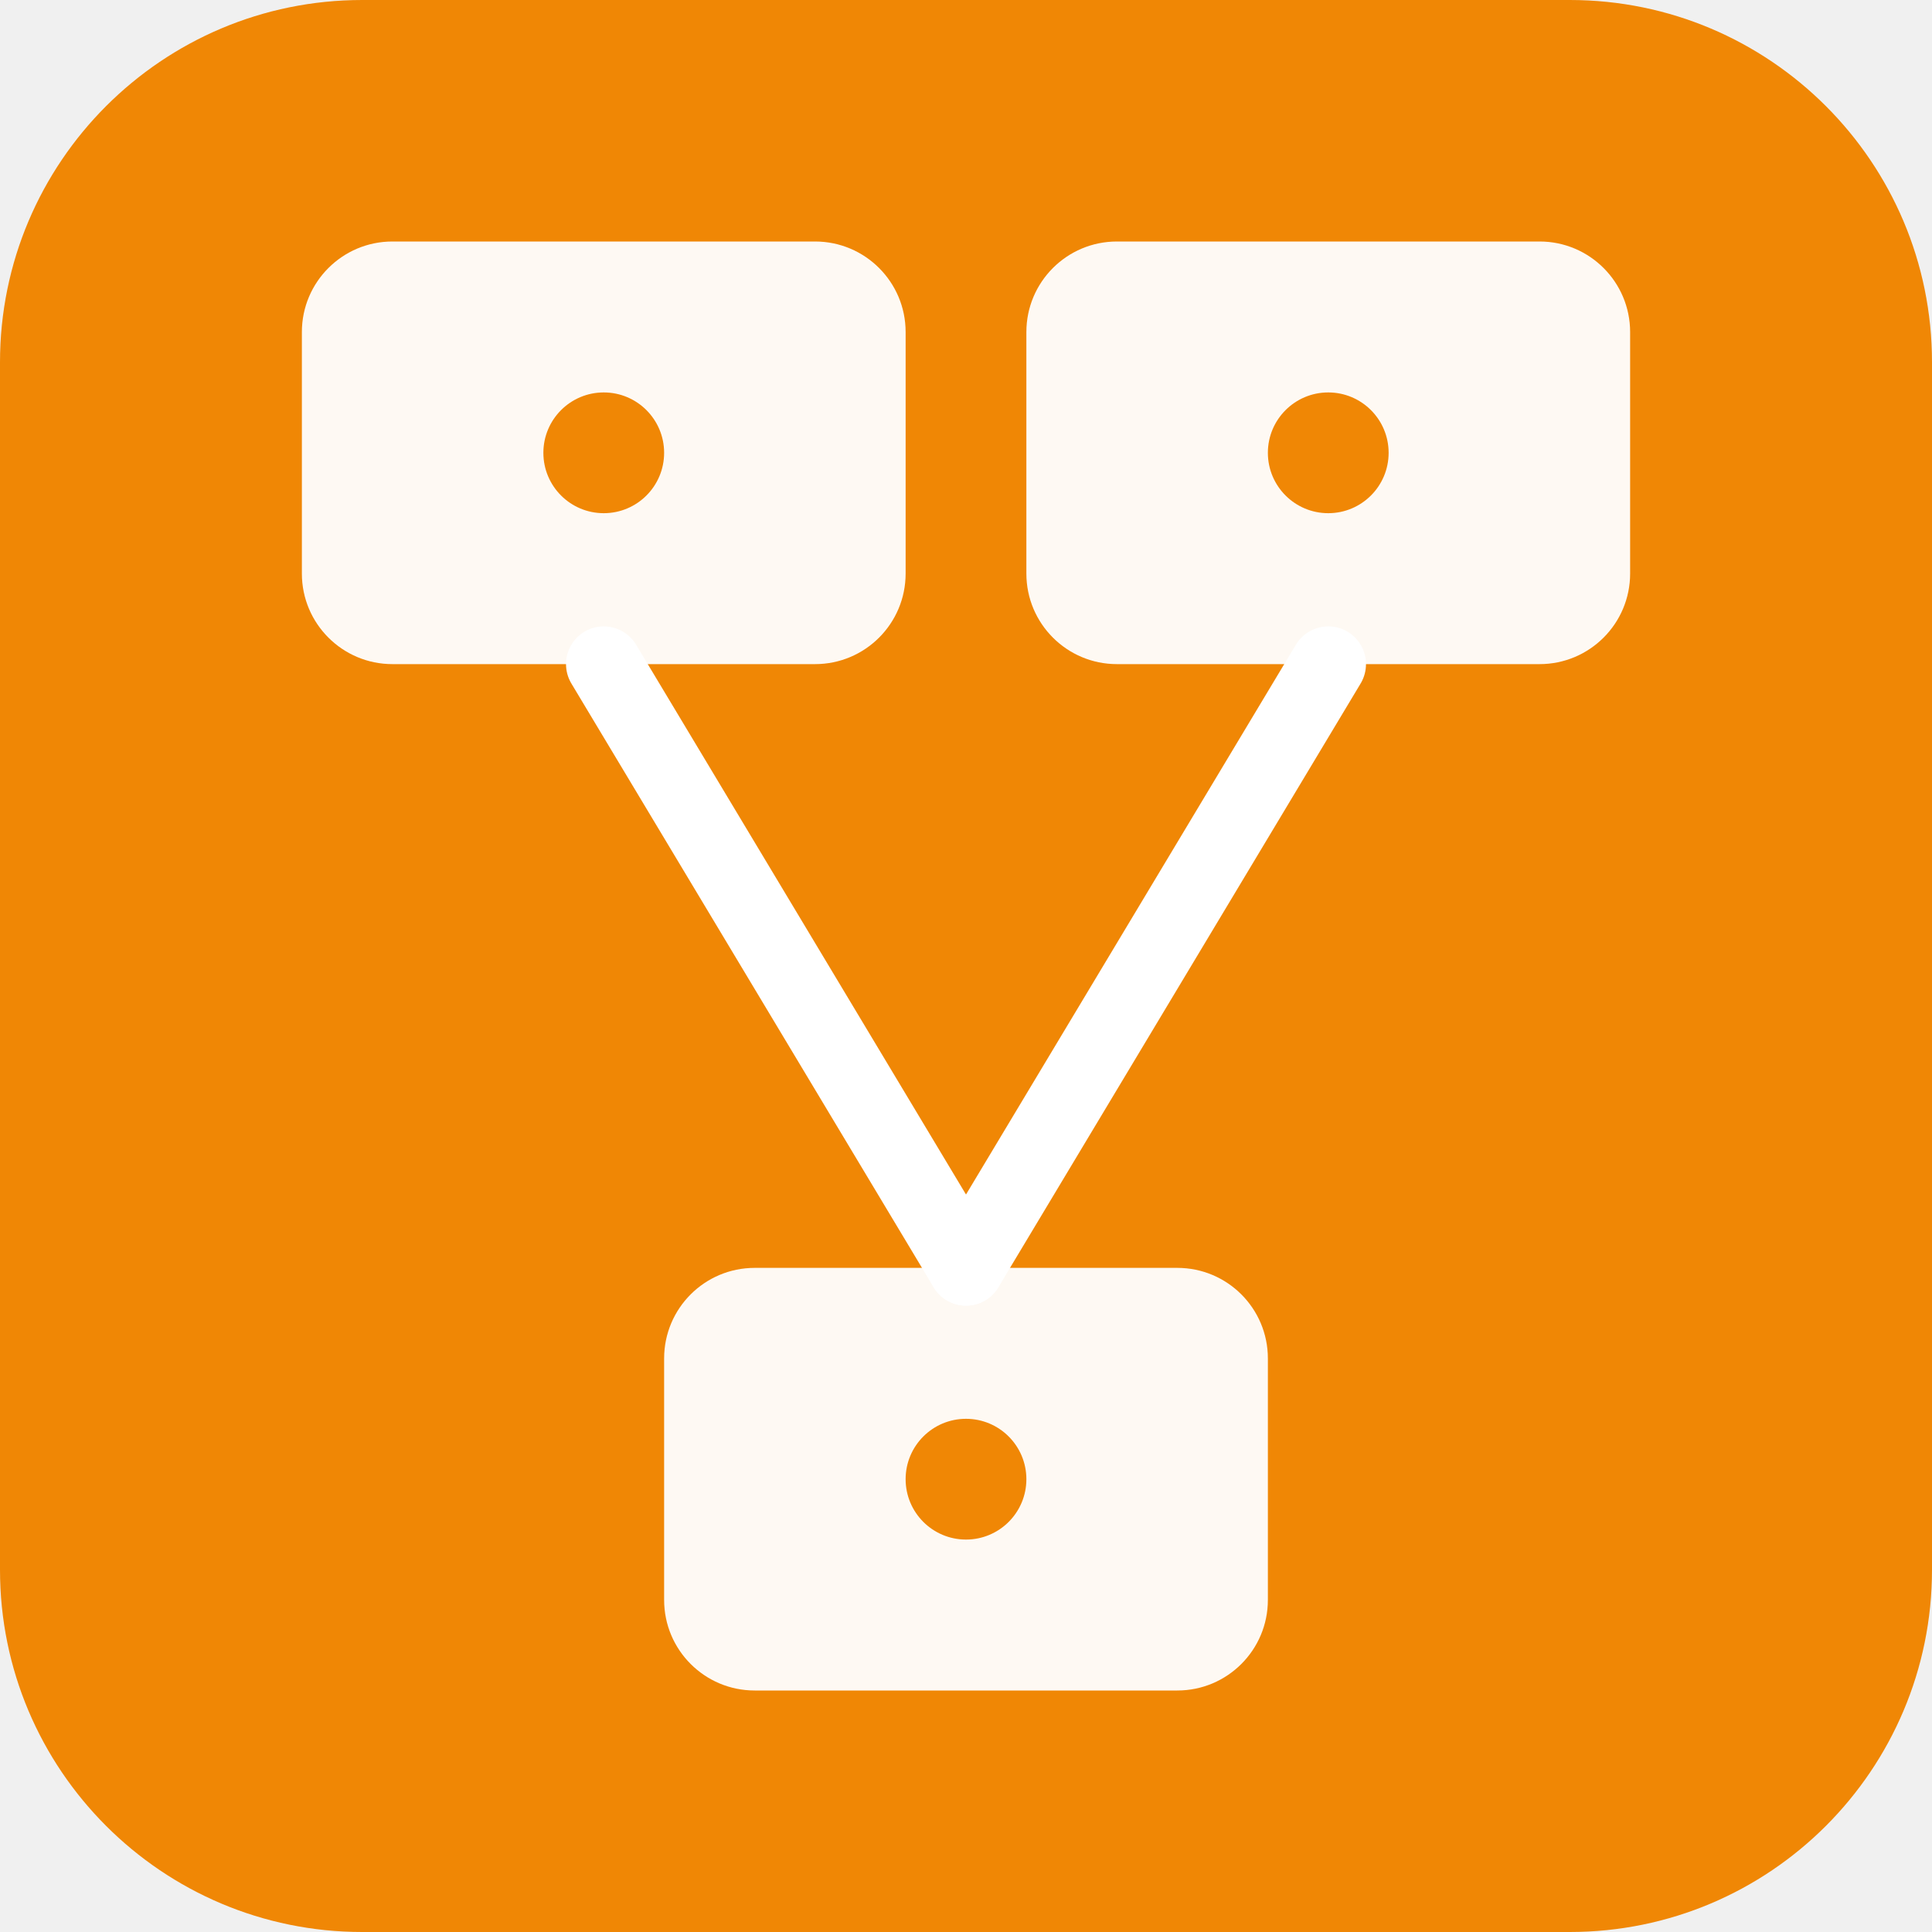
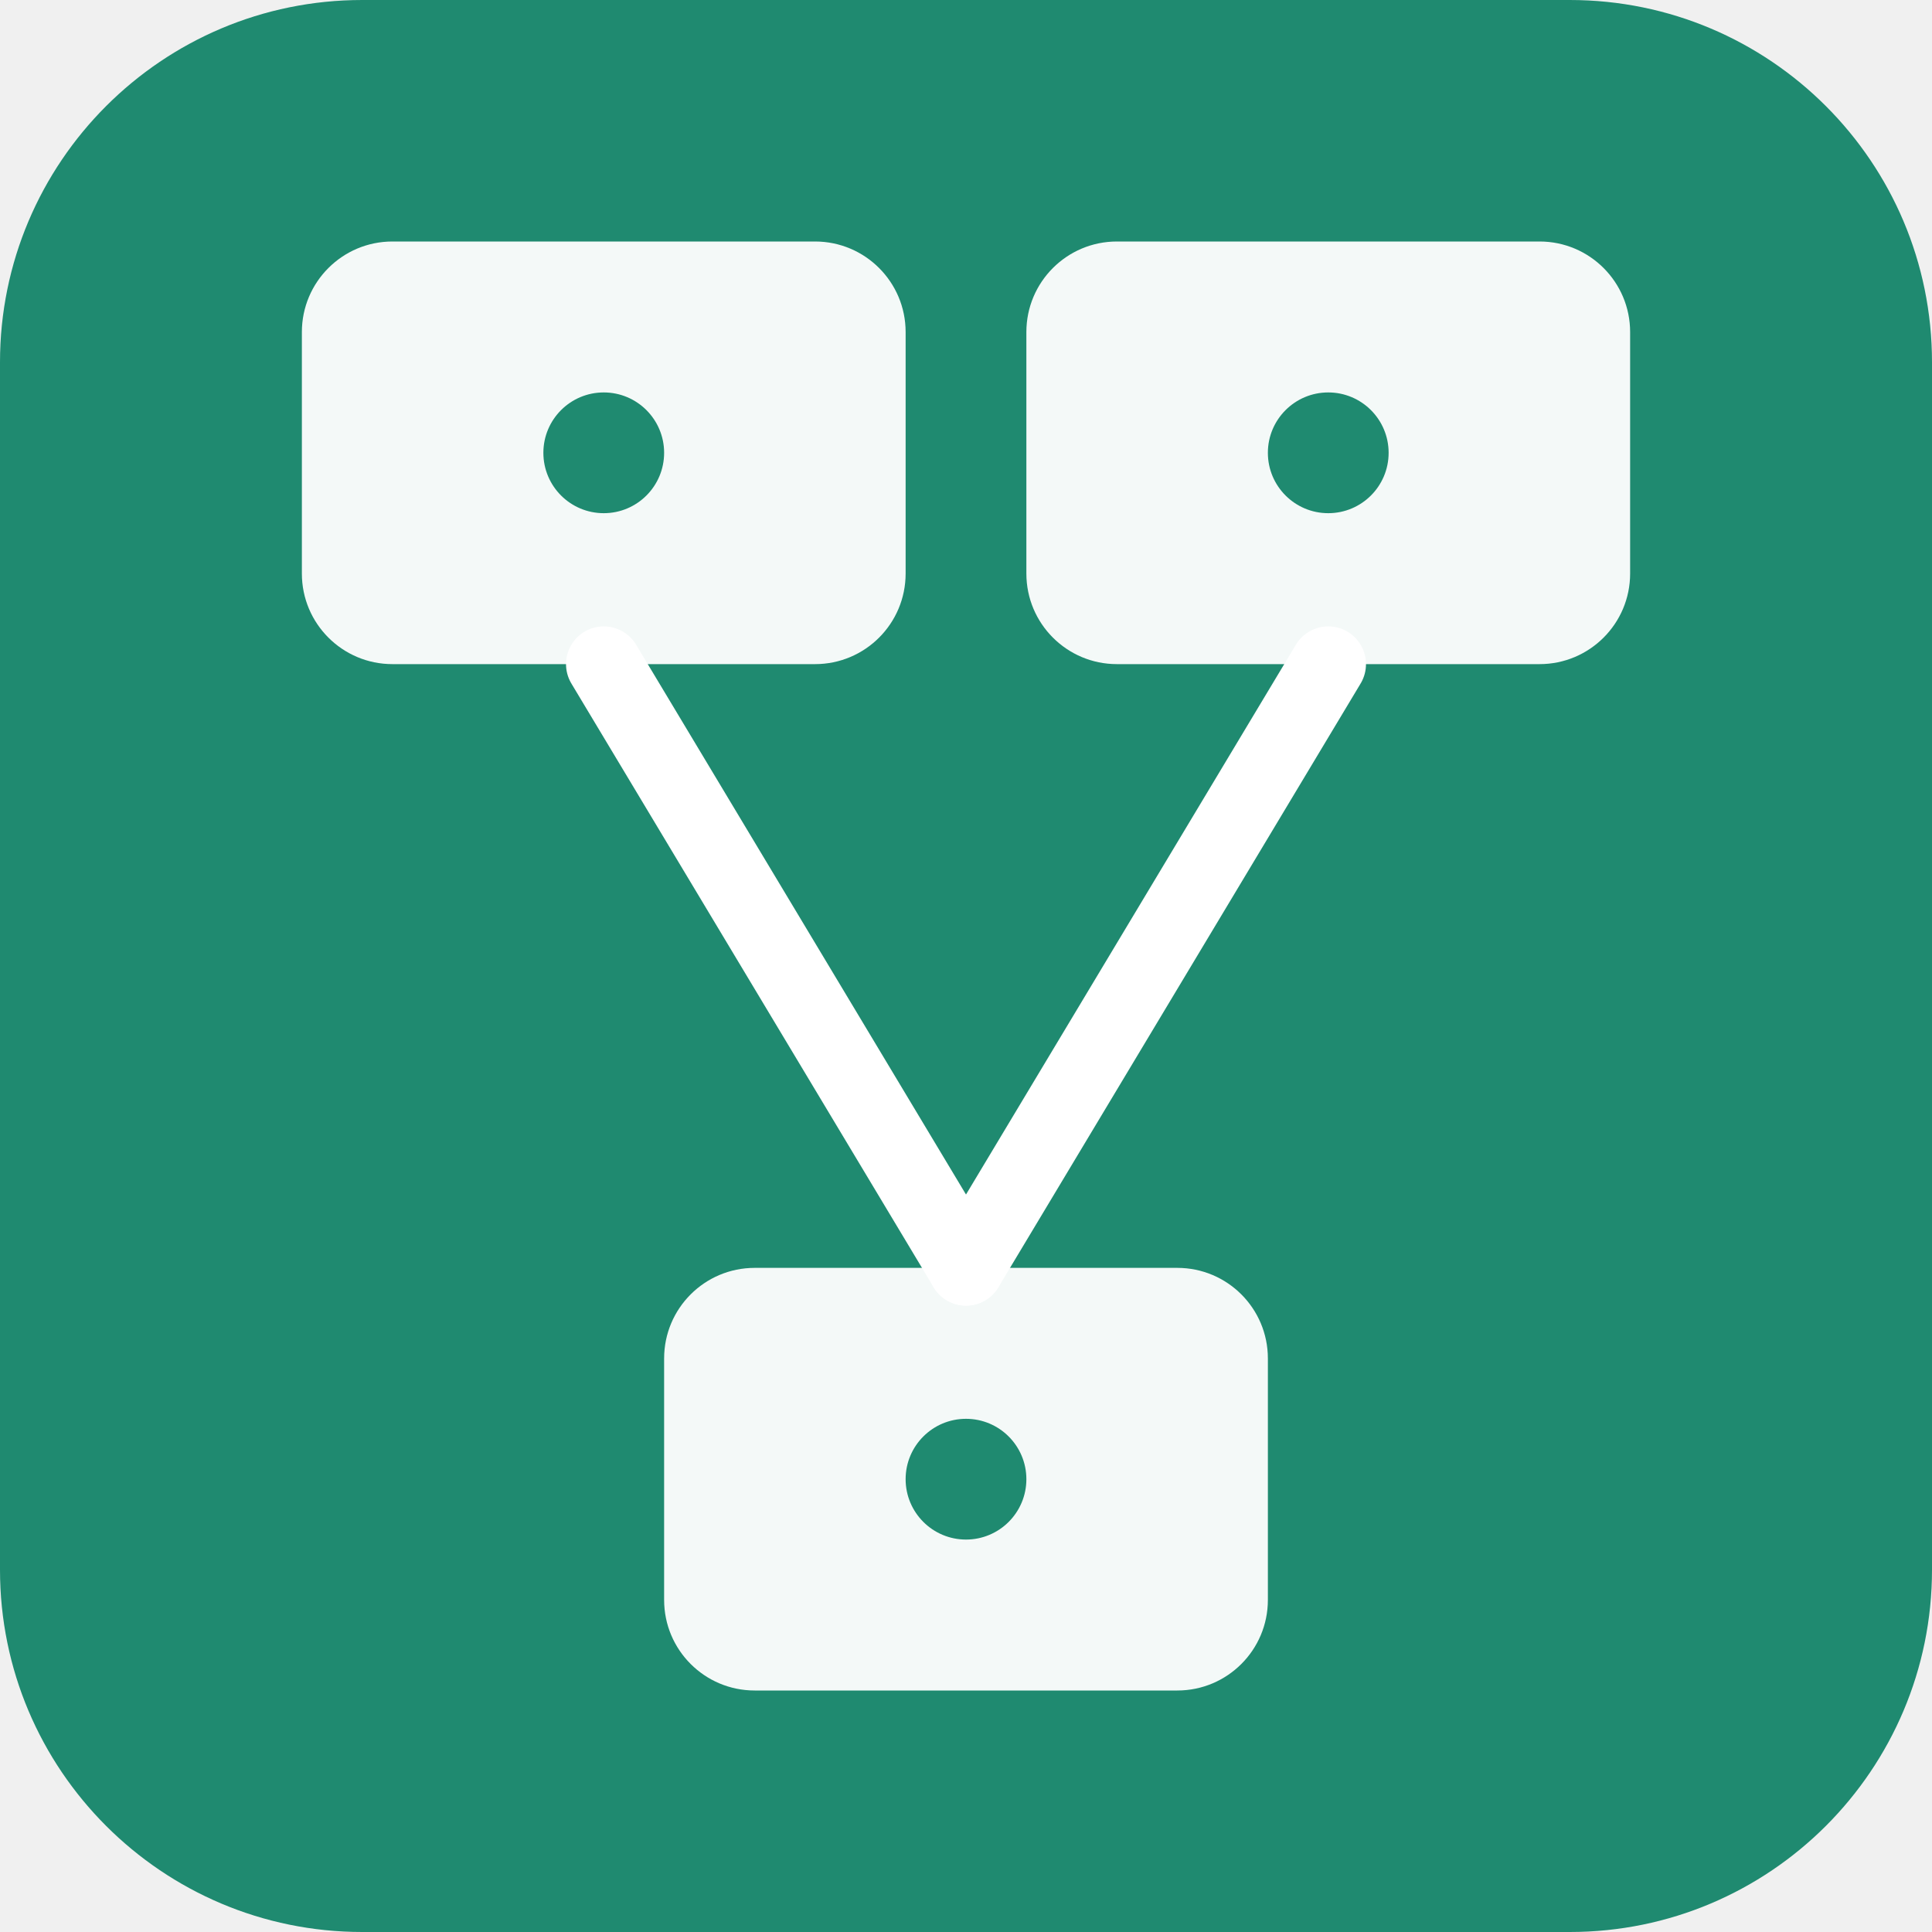
<svg xmlns="http://www.w3.org/2000/svg" viewBox="0 0 64 64" fill="none">
-   <rect width="64" height="64" rx="12" fill="#F08705" />
+   <rect width="64" height="64" rx="12" fill="#1F8A70" />
  <rect x="10" y="8" width="20" height="14" rx="3" fill="#fff" opacity="0.95" />
  <rect x="34" y="8" width="20" height="14" rx="3" fill="#fff" opacity="0.95" />
  <rect x="22" y="42" width="20" height="14" rx="3" fill="#fff" opacity="0.95" />
  <line x1="20" y1="22" x2="32" y2="42" stroke="#fff" stroke-width="2.5" stroke-linecap="round" />
  <line x1="44" y1="22" x2="32" y2="42" stroke="#fff" stroke-width="2.5" stroke-linecap="round" />
-   <circle cx="20" cy="15" r="2" fill="#F08705" />
-   <circle cx="44" cy="15" r="2" fill="#F08705" />
-   <circle cx="32" cy="49" r="2" fill="#F08705" />
+   <circle cx="20" cy="15" r="2" fill="#1F8A70" />
+   <circle cx="44" cy="15" r="2" fill="#1F8A70" />
+   <circle cx="32" cy="49" r="2" fill="#1F8A70" />
</svg>
